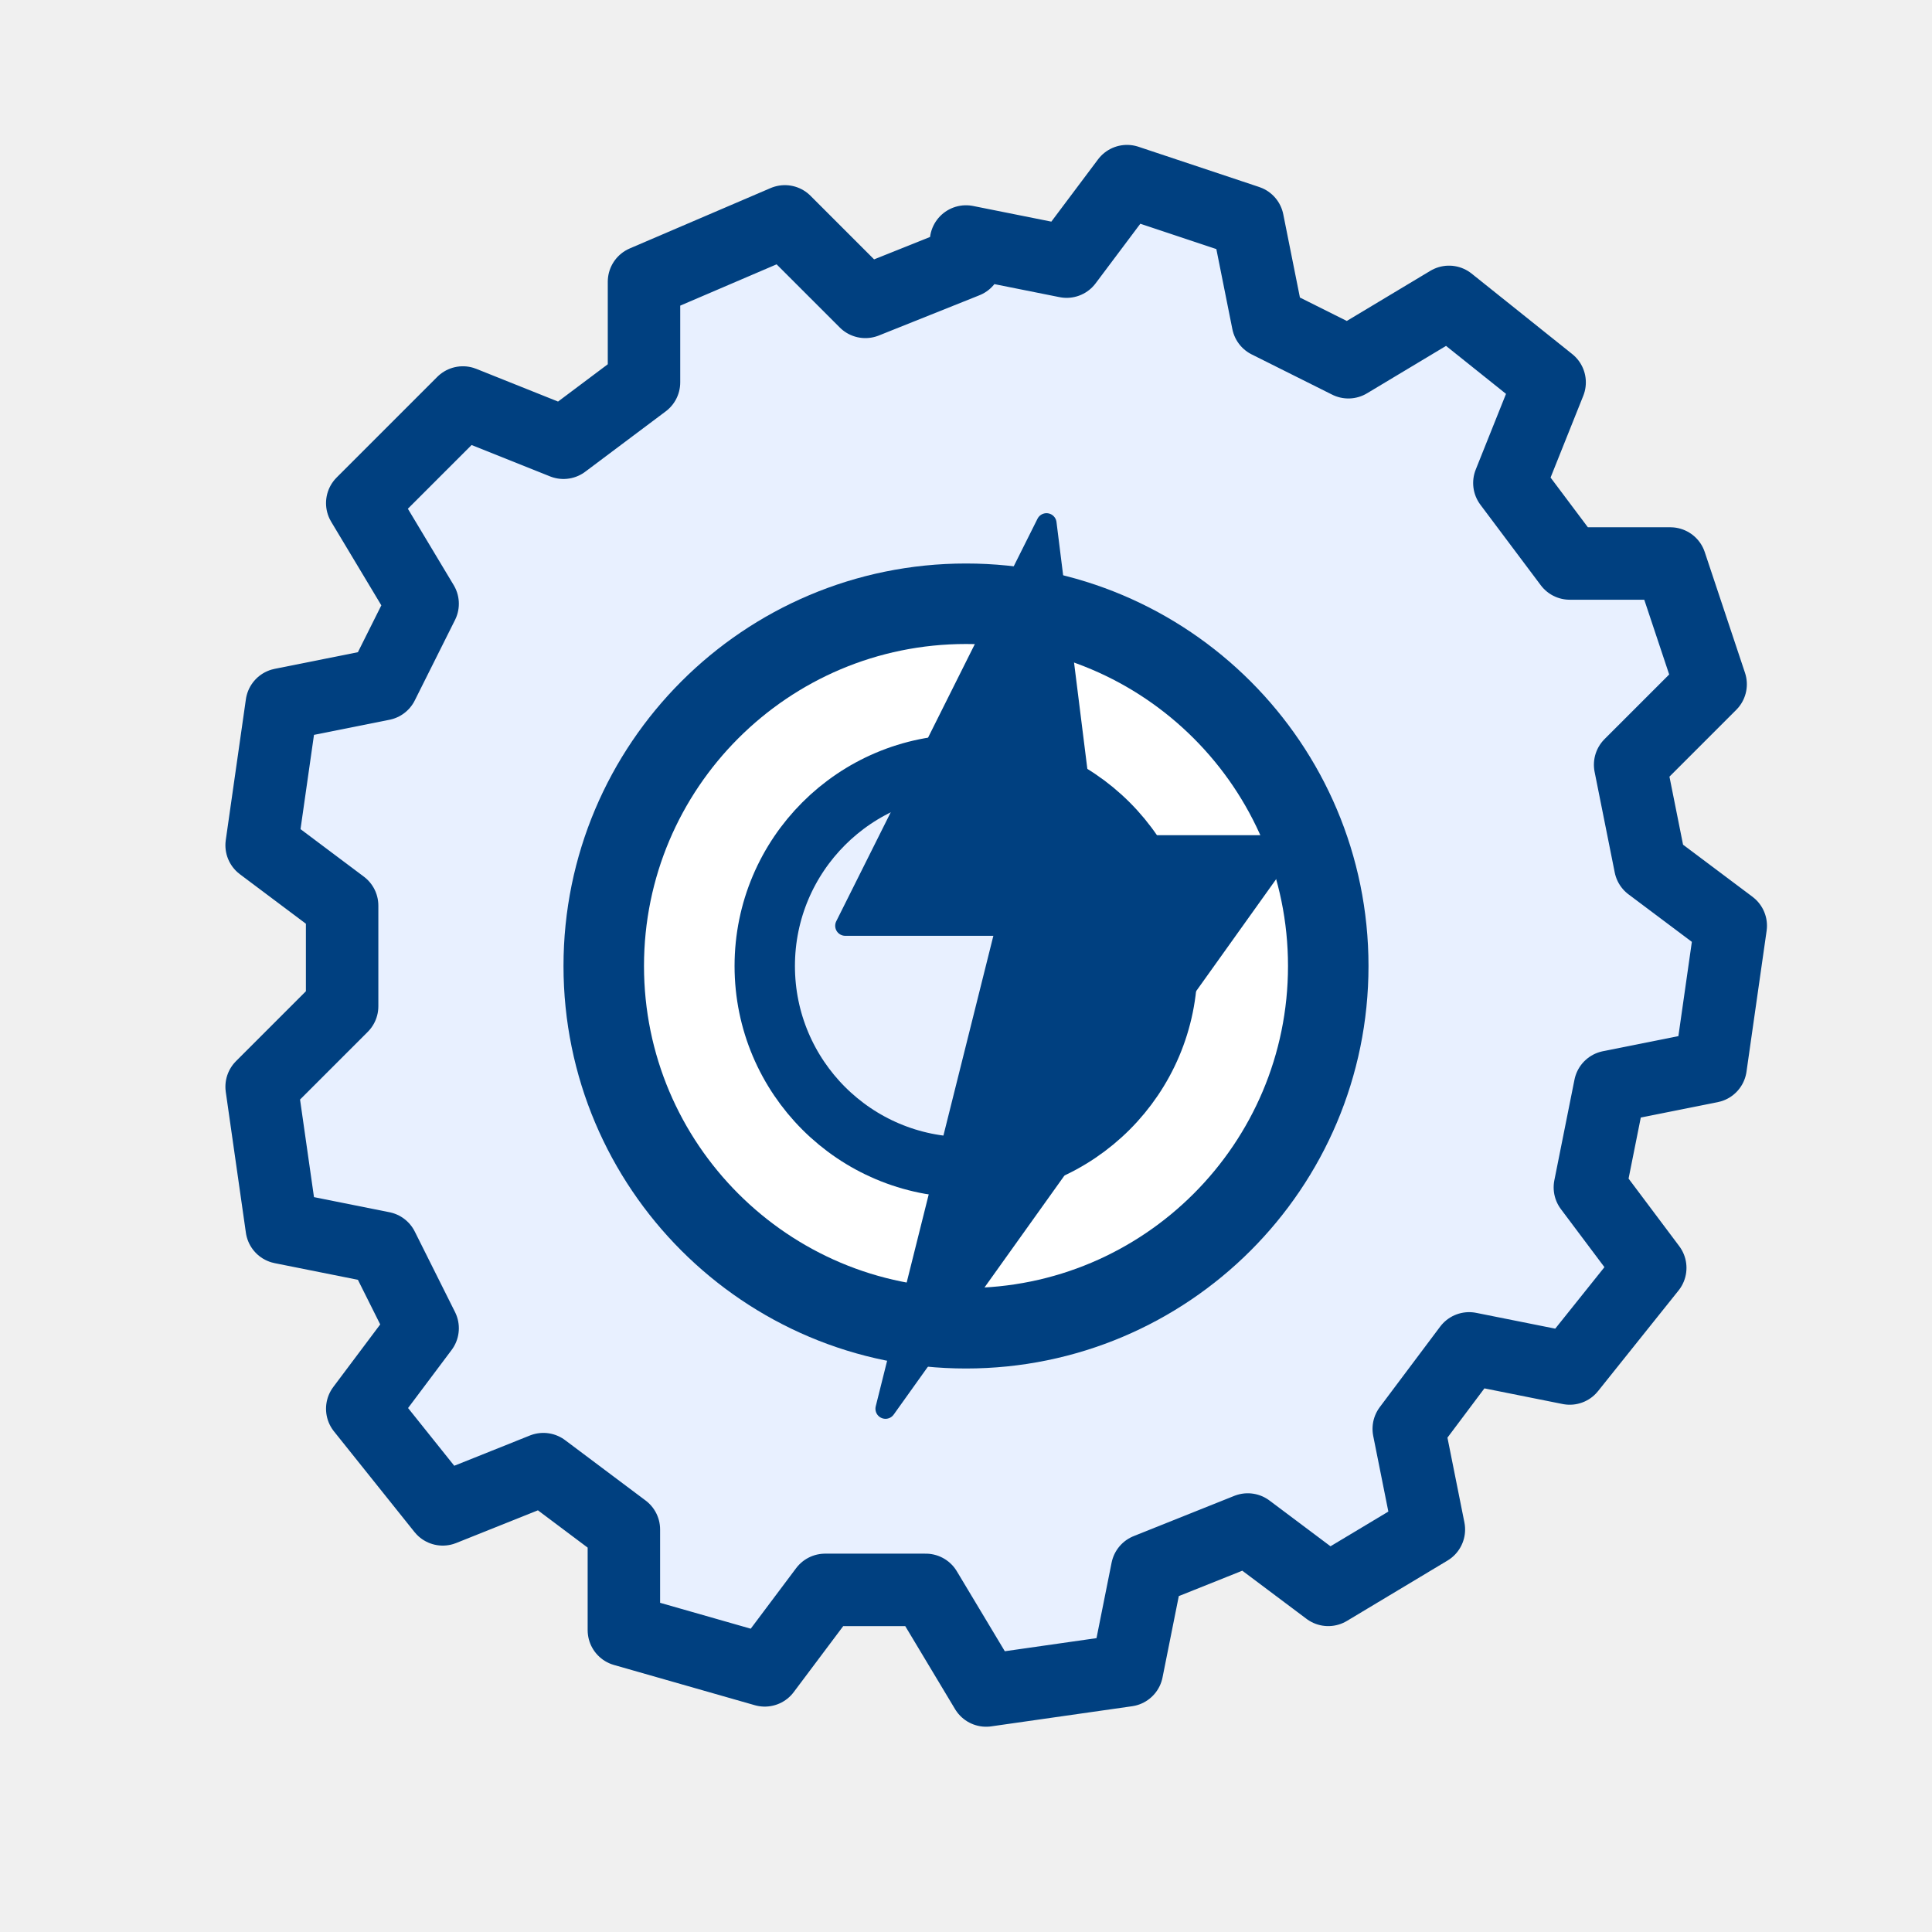
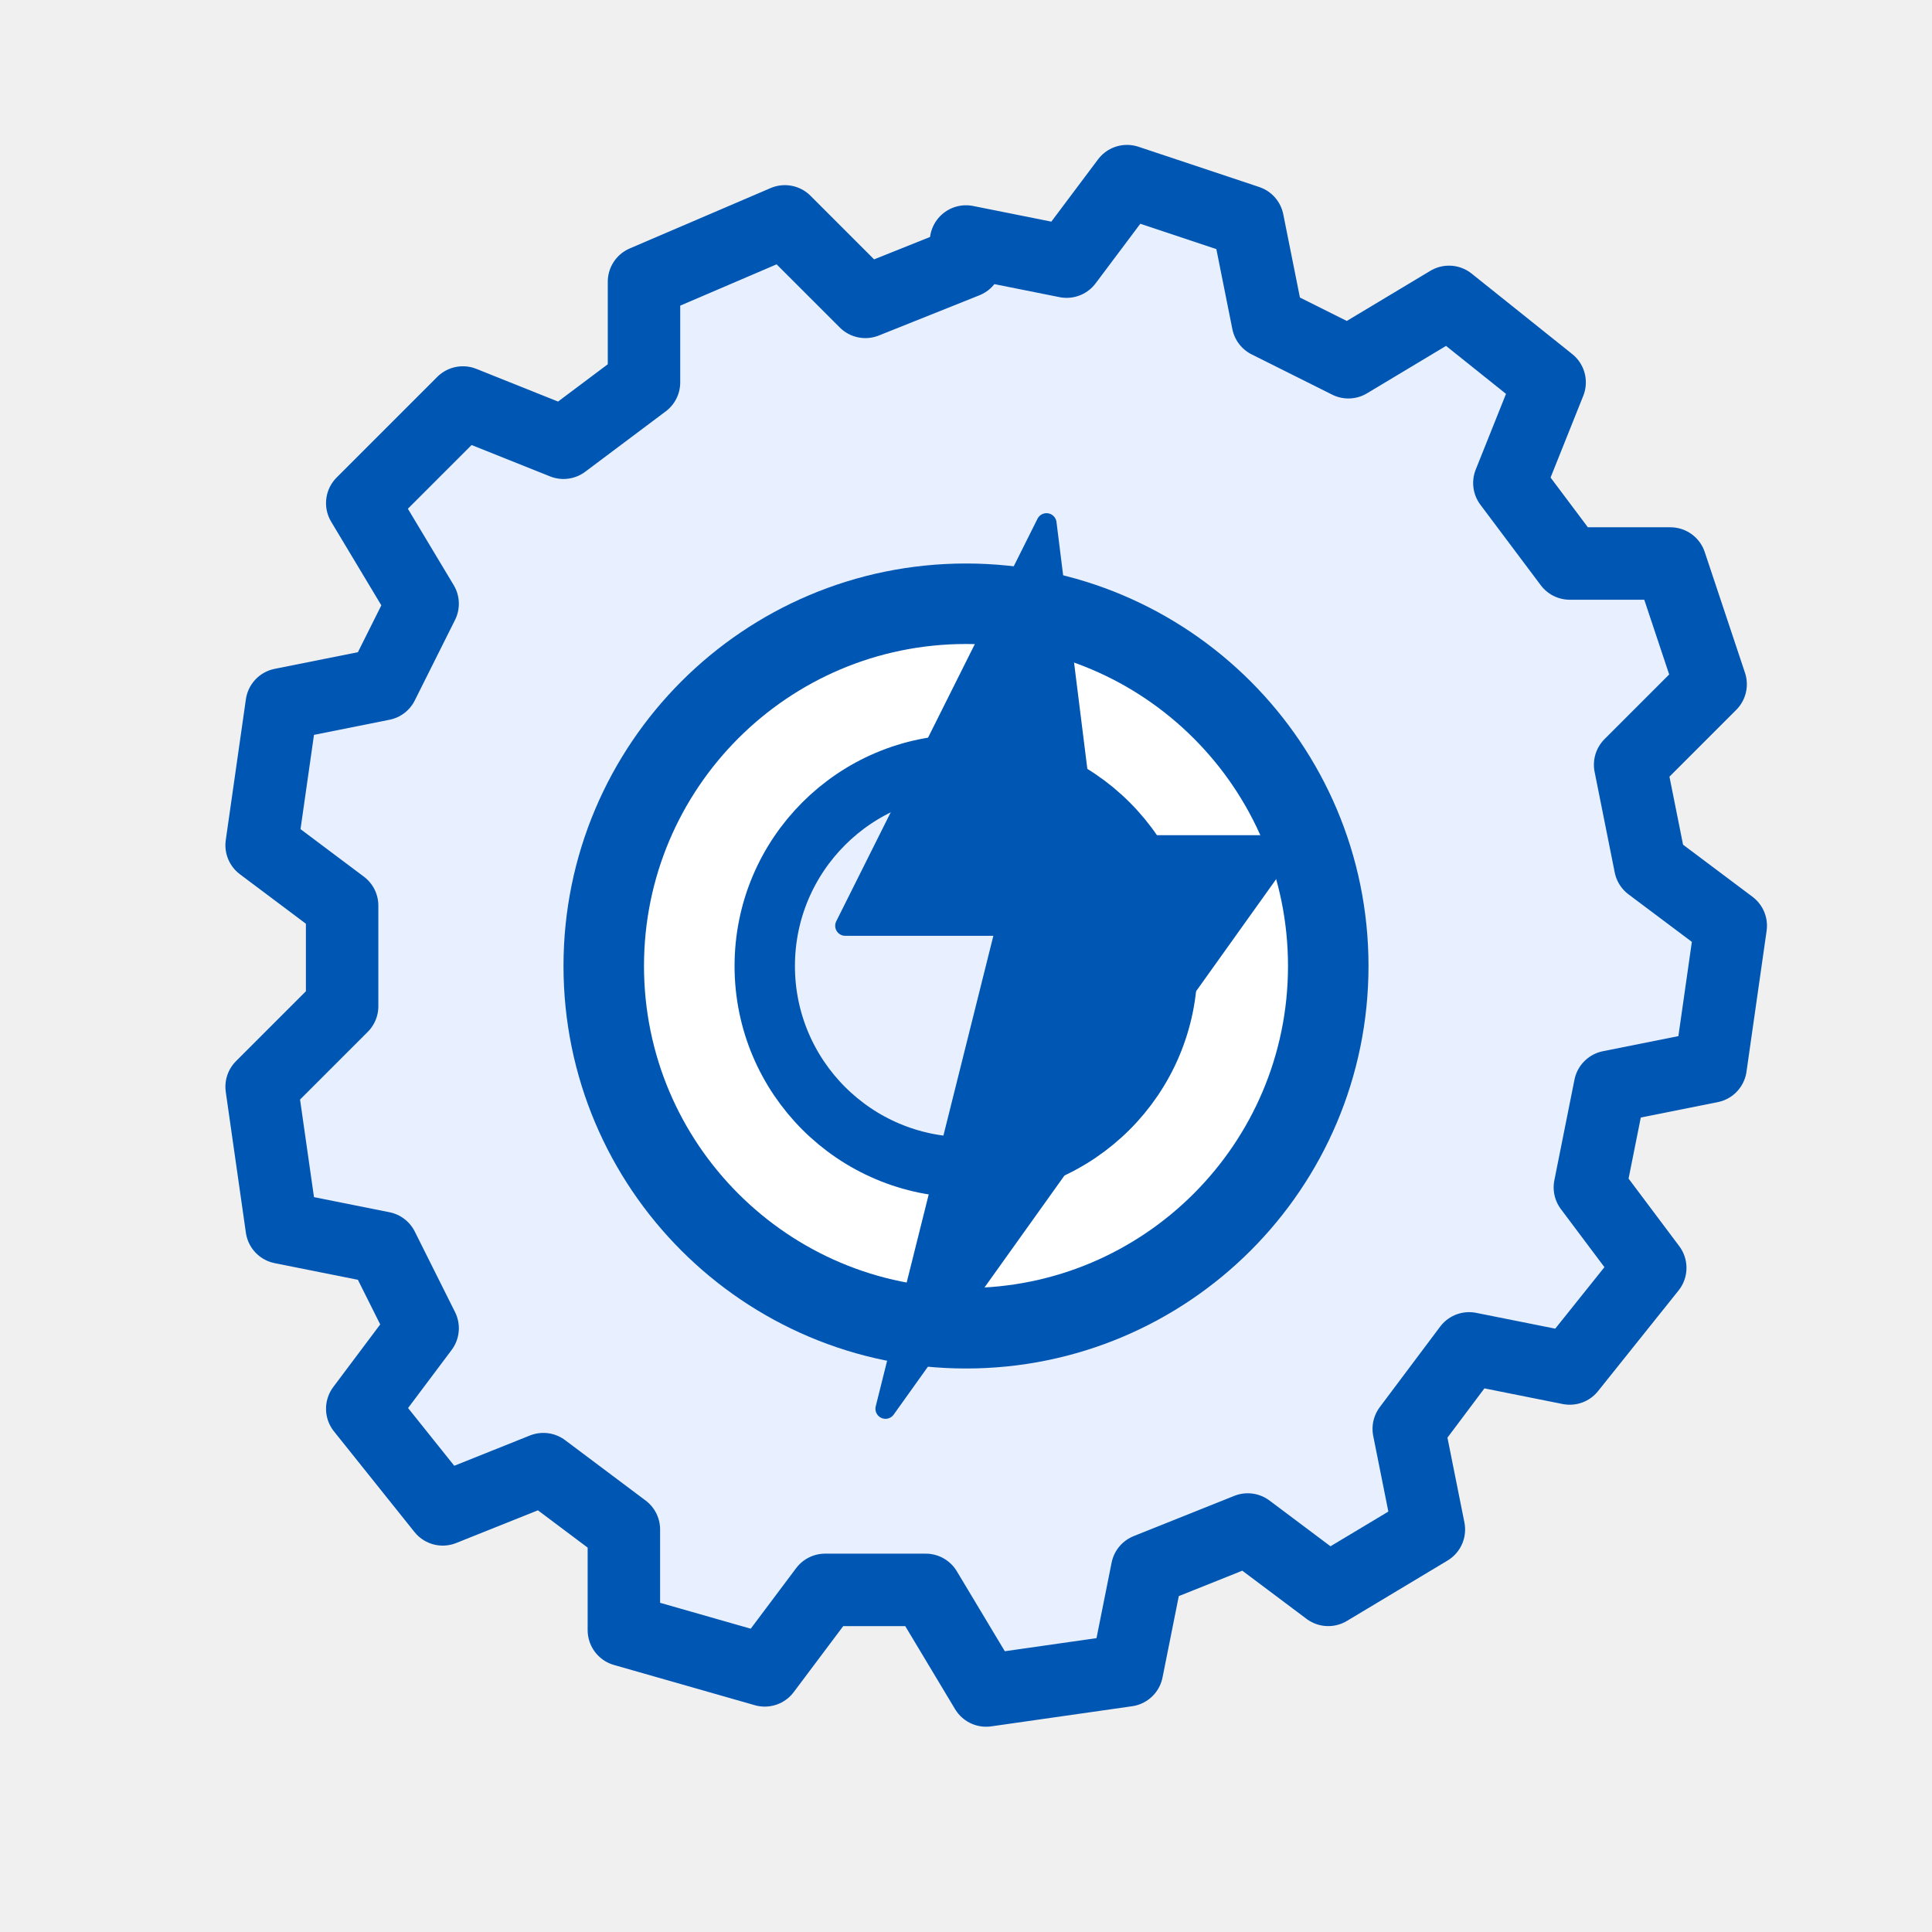
<svg xmlns="http://www.w3.org/2000/svg" viewBox="0 0 48 48" fill="none">
-   <path d="M24 6     L26.5 6.5 L28 4.5 L31 5.5 L31.5 8 L33.5 9 L36 7.5 L38.5 9.5 L37.5 12 L39 14 L41.5 14 L42.5 17 L40.5 19 L41 21.5 L43 23 L42.5 26.5 L40 27 L39.5 29.5 L41 31.5 L39 34 L36.5 33.5 L35 35.5 L35.5 38 L33 39.5 L31 38 L28.5 39 L28 41.5 L24.5 42 L23 39.5 L20.5 39.5 L19 41.5 L15.5 40.5 L15.5 38 L13.5 36.5 L11 37.5 L9 35 L10.5 33 L9.5 31 L7 30.5 L6.5 27 L8.5 25 L8.5 22.5 L6.5 21 L7 17.5 L9.5 17 L10.5 15 L9 12.5 L11.5 10 L14 11 L16 9.5 L16 7 L19.5 5.5 L21.5 7.5 L24 6.5 Z" fill="#e8f0ff" stroke="#004080" stroke-width="1.8" stroke-linejoin="round" />
-   <circle cx="24" cy="24" r="9" fill="#ffffff" stroke="#004080" stroke-width="2" />
-   <circle cx="24" cy="24" r="5" fill="#e8f0ff" stroke="#004080" stroke-width="1.5" />
-   <path d="M26 13 L21 23 L25 23 L22 35 L32 21 L27 21 Z" fill="#004080" stroke="#004080" stroke-width="0.5" stroke-linejoin="round" />
+   <path d="M24 6     L26.5 6.5 L28 4.5 L31 5.5 L31.5 8 L33.5 9 L36 7.5 L38.5 9.5 L37.5 12 L39 14 L41.5 14 L42.5 17 L40.5 19 L41 21.5 L43 23 L42.5 26.5 L40 27 L39.5 29.5 L41 31.5 L39 34 L36.5 33.5 L35 35.5 L35.5 38 L33 39.5 L31 38 L28.5 39 L28 41.5 L24.5 42 L23 39.5 L20.5 39.5 L19 41.5 L15.5 40.5 L15.5 38 L13.5 36.5 L11 37.5 L9 35 L10.5 33 L9.5 31 L7 30.5 L6.5 27 L8.5 25 L8.5 22.5 L6.5 21 L7 17.5 L9.5 17 L10.5 15 L9 12.5 L11.5 10 L14 11 L16 9.5 L16 7 L19.5 5.5 L21.5 7.5 L24 6.5 Z" fill="#e8f0ff" stroke="#0056b3" stroke-width="1.8" stroke-linejoin="round" />
+   <circle cx="24" cy="24" r="9" fill="#ffffff" stroke="#0056b3" stroke-width="2" />
+   <circle cx="24" cy="24" r="5" fill="#e8f0ff" stroke="#0056b3" stroke-width="1.5" />
+   <path d="M26 13 L21 23 L25 23 L22 35 L32 21 L27 21 Z" fill="#0056b3" stroke="#0056b3" stroke-width="0.5" stroke-linejoin="round" />
</svg>
